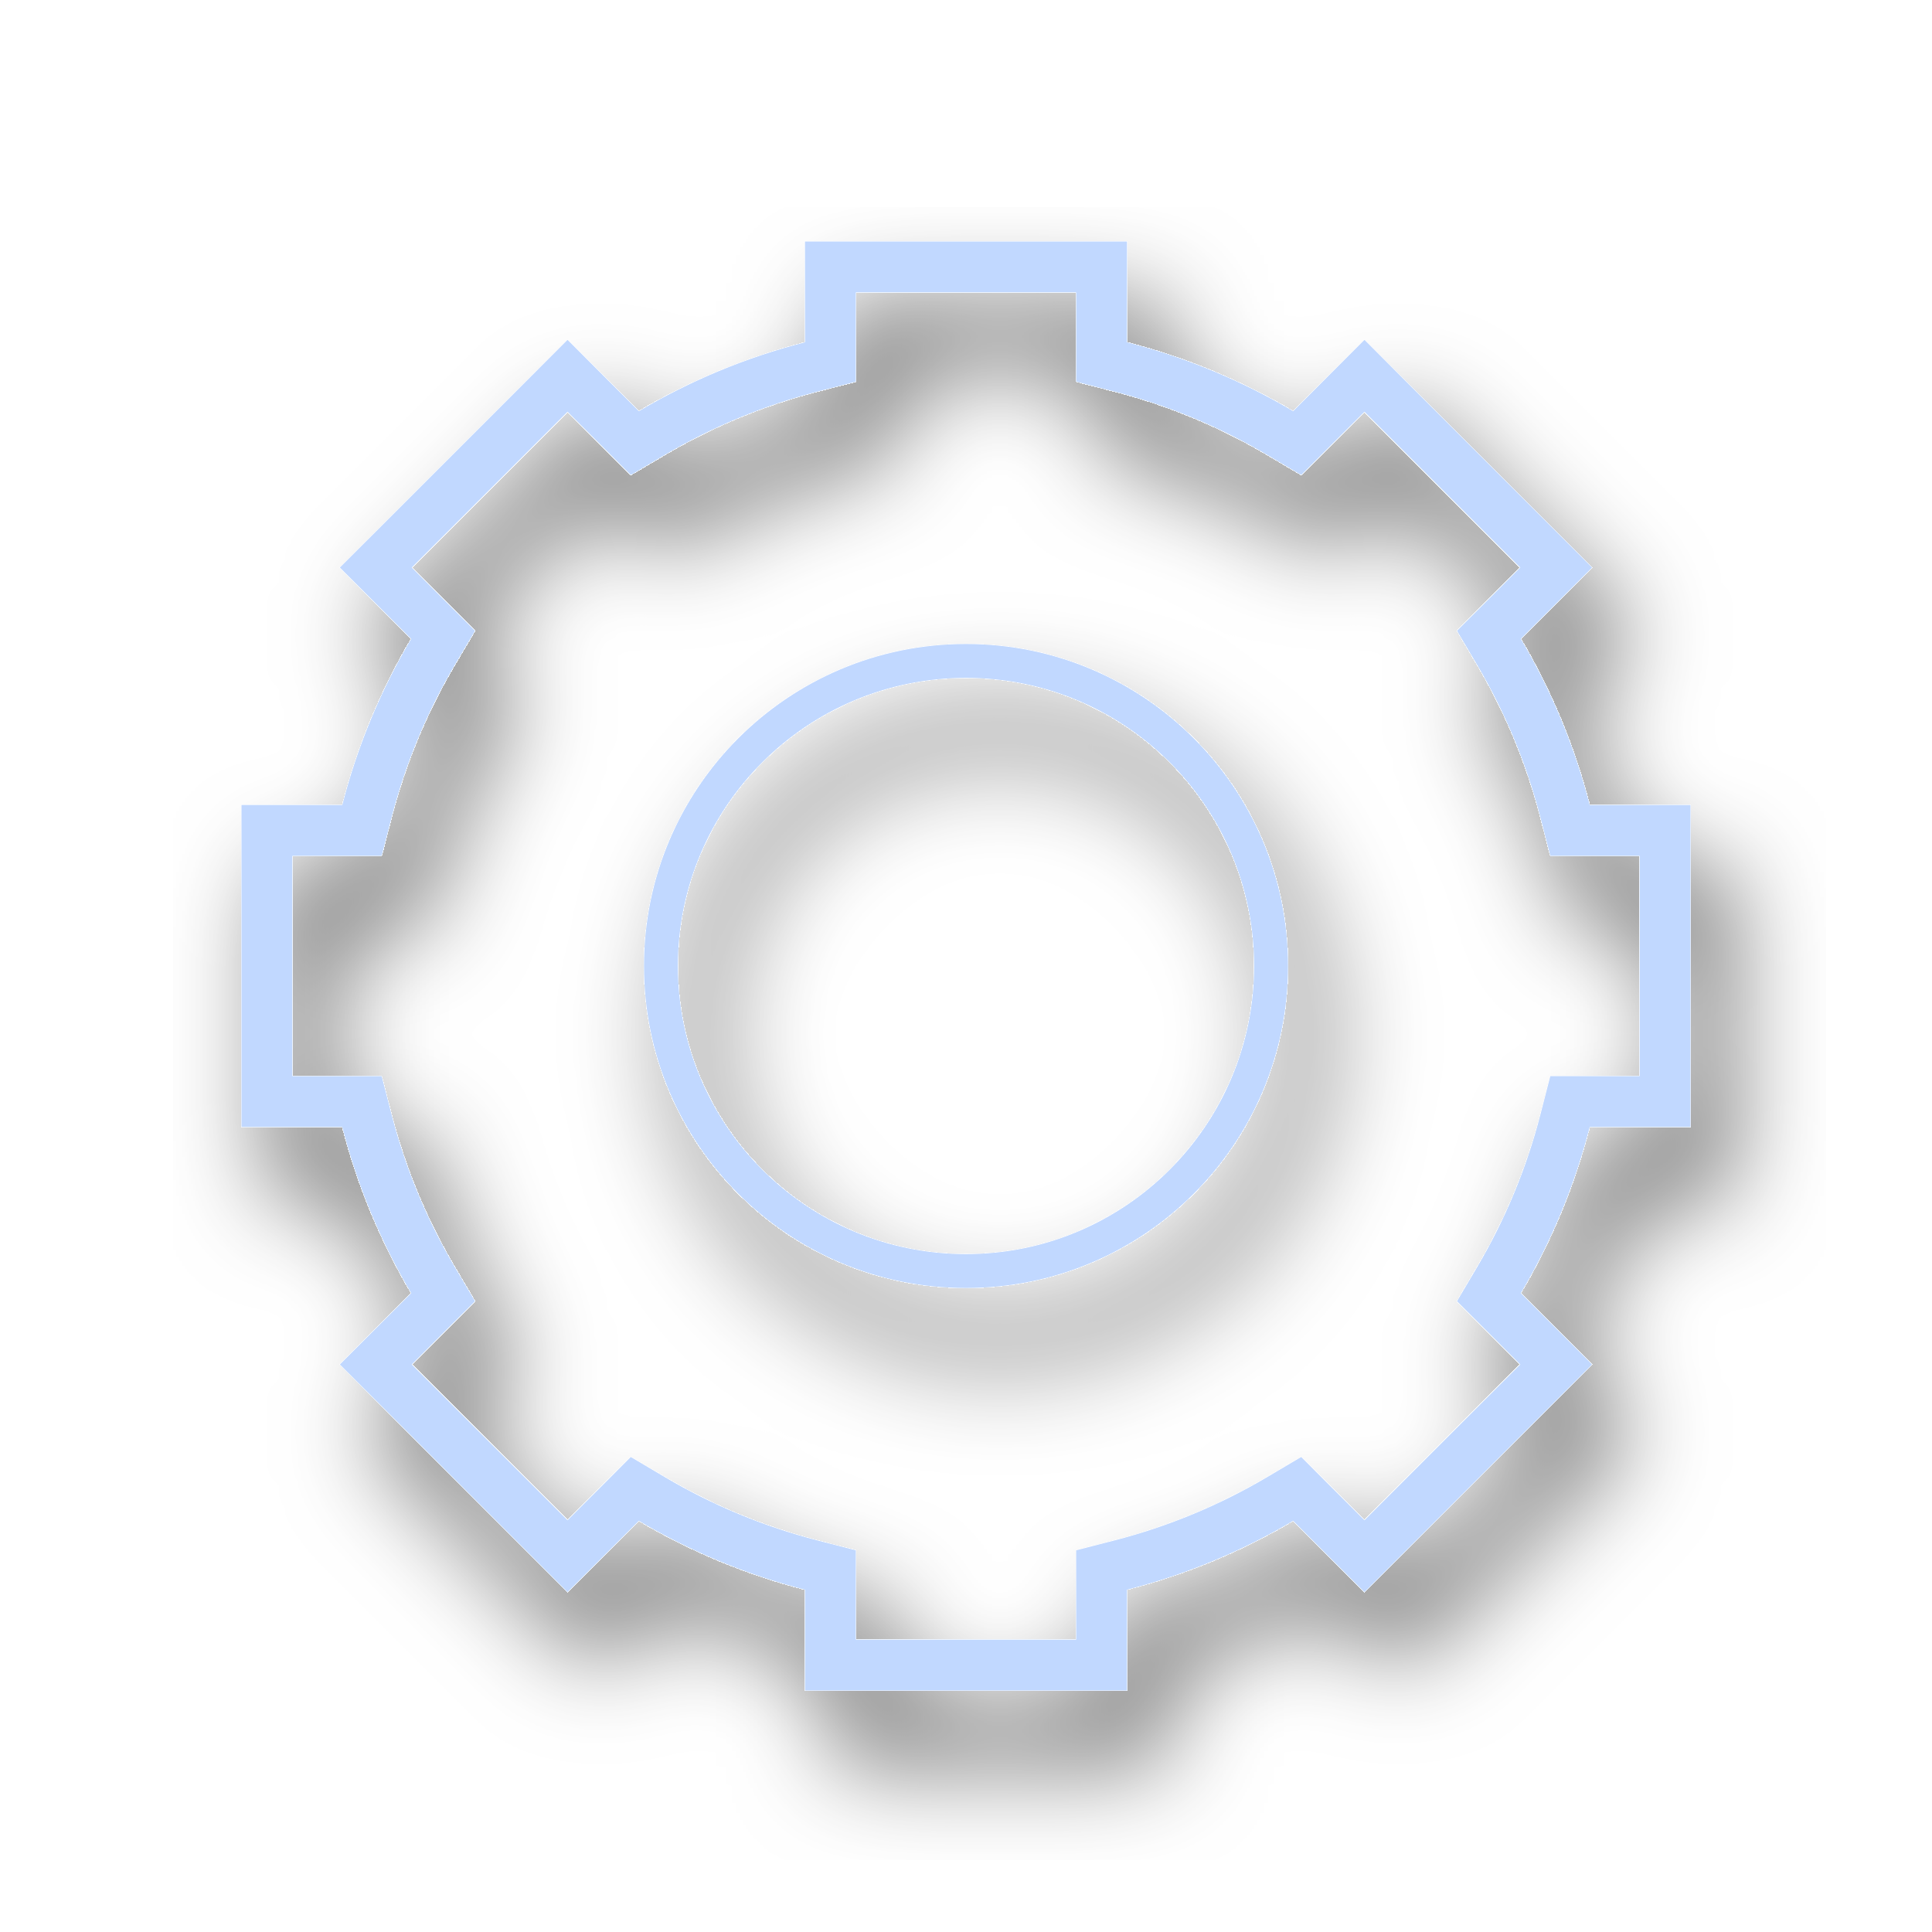
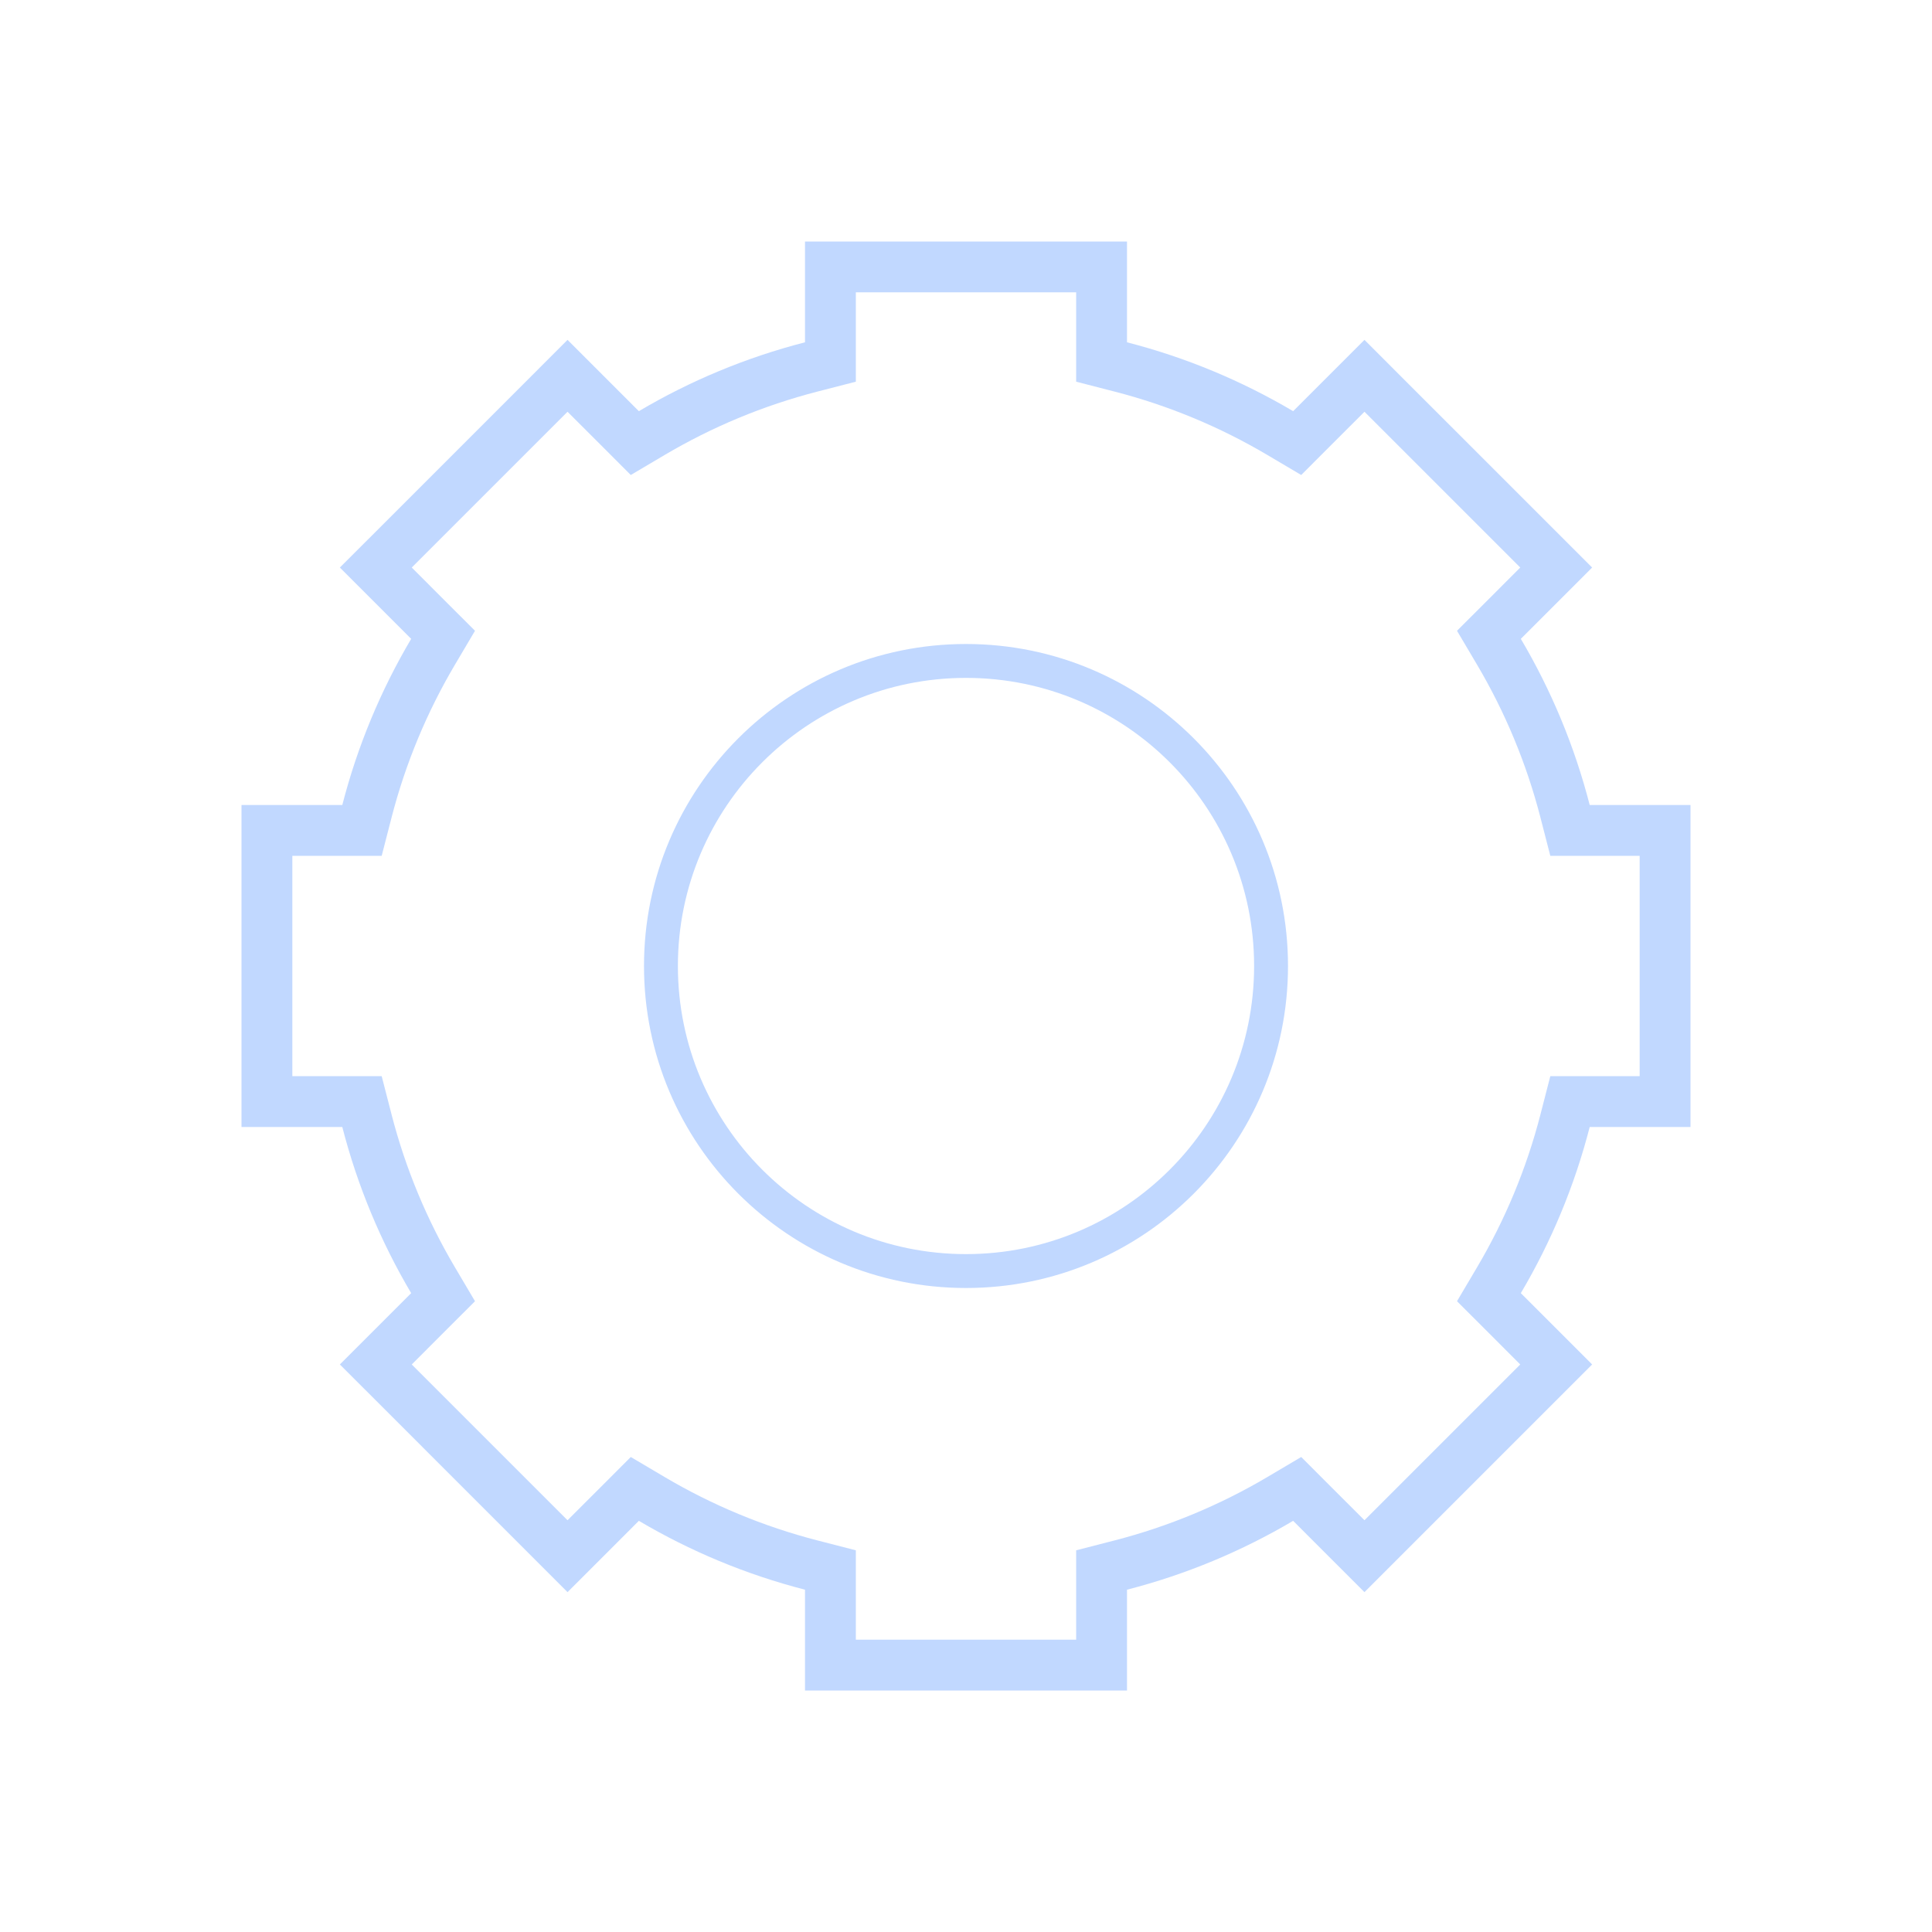
<svg xmlns="http://www.w3.org/2000/svg" width="57" height="57" viewBox="0 0 57 57" fill="none">
-   <g filter="url(#filter0_d_38_3444)">
+   <g>
    <path fill-rule="evenodd" clip-rule="evenodd" d="M24.124 11.551L25.25 11.261V10.099V8.625H31.75V10.099V11.261L32.876 11.551C34.481 11.964 35.996 12.599 37.389 13.422L38.39 14.014L39.212 13.191L40.256 12.148L44.852 16.744L43.809 17.788L42.986 18.61L43.578 19.611C44.401 21.004 45.036 22.519 45.449 24.124L45.739 25.25H46.901H48.375V31.75H46.901H45.739L45.449 32.876C45.036 34.481 44.401 35.996 43.578 37.389L42.986 38.39L43.809 39.212L44.852 40.256L40.256 44.852L39.212 43.809L38.39 42.986L37.389 43.578C35.996 44.401 34.481 45.036 32.876 45.449L31.75 45.739V46.901V48.375H25.25V46.901V45.739L24.124 45.449C22.519 45.036 21.004 44.401 19.611 43.578L18.61 42.986L17.788 43.809L16.744 44.852L12.148 40.256L13.191 39.212L14.014 38.39L13.422 37.389C12.599 35.996 11.964 34.481 11.551 32.876L11.261 31.75H10.099H8.625V25.25H10.099H11.261L11.551 24.124C11.964 22.519 12.599 21.004 13.422 19.611L14.014 18.61L13.191 17.788L12.148 16.744L16.744 12.148L17.788 13.191L18.61 14.014L19.611 13.422C21.004 12.599 22.519 11.964 24.124 11.551ZM40.256 10.027L39.195 11.088L38.152 12.131C36.64 11.237 34.993 10.547 33.25 10.099V8.625V7.125H31.75H25.25H23.75V8.625V10.099C22.007 10.547 20.36 11.237 18.848 12.131L17.805 11.088L16.744 10.027L15.684 11.088L11.088 15.684L10.027 16.744L11.088 17.805L12.131 18.848C11.237 20.36 10.547 22.007 10.099 23.75H8.625H7.125V25.25V31.75V33.25H8.625H10.099C10.547 34.993 11.237 36.64 12.131 38.152L11.088 39.195L10.027 40.256L11.088 41.316L15.684 45.913L16.744 46.973L17.805 45.913L18.848 44.869C20.36 45.763 22.007 46.453 23.75 46.901V48.375V49.875H25.25H31.75H33.25V48.375V46.901C34.993 46.453 36.64 45.763 38.152 44.869L39.195 45.913L40.256 46.973L41.316 45.913L45.913 41.316L46.973 40.256L45.913 39.195L44.869 38.152C45.763 36.64 46.453 34.993 46.901 33.25H48.375H49.875V31.75V25.25V23.75H48.375H46.901C46.453 22.007 45.763 20.36 44.869 18.848L45.913 17.805L46.973 16.744L45.913 15.684L41.316 11.088L40.256 10.027ZM37 28.5C37 33.194 33.194 37 28.5 37C23.806 37 20 33.194 20 28.5C20 23.806 23.806 20 28.5 20C33.194 20 37 23.806 37 28.5ZM38 28.5C38 33.747 33.747 38 28.5 38C23.253 38 19 33.747 19 28.5C19 23.253 23.253 19 28.5 19C33.747 19 38 23.253 38 28.5Z" fill="#C1D8FF" />
  </g>
  <defs>
-     <filter id="filter0_d_38_3444" x="5.125" y="6.125" width="48.75" height="48.75" filterUnits="userSpaceOnUse" color-interpolation-filters="sRGB">
-       <feFlood flood-opacity="0" result="BackgroundImageFix" />
-       <feColorMatrix in="SourceAlpha" type="matrix" values="0 0 0 0 0 0 0 0 0 0 0 0 0 0 0 0 0 0 127 0" result="hardAlpha" />
-       <feOffset dx="1" dy="2" />
-       <feGaussianBlur stdDeviation="1.5" />
-       <feComposite in2="hardAlpha" operator="out" />
-       <feColorMatrix type="matrix" values="0 0 0 0 0 0 0 0 0 0 0 0 0 0 0 0 0 0 0.7 0" />
-       <feBlend mode="normal" in2="BackgroundImageFix" result="effect1_dropShadow_38_3444" />
-       <feBlend mode="normal" in="SourceGraphic" in2="effect1_dropShadow_38_3444" result="shape" />
-     </filter>
-   </defs>
+ 
+ </defs>
</svg>
